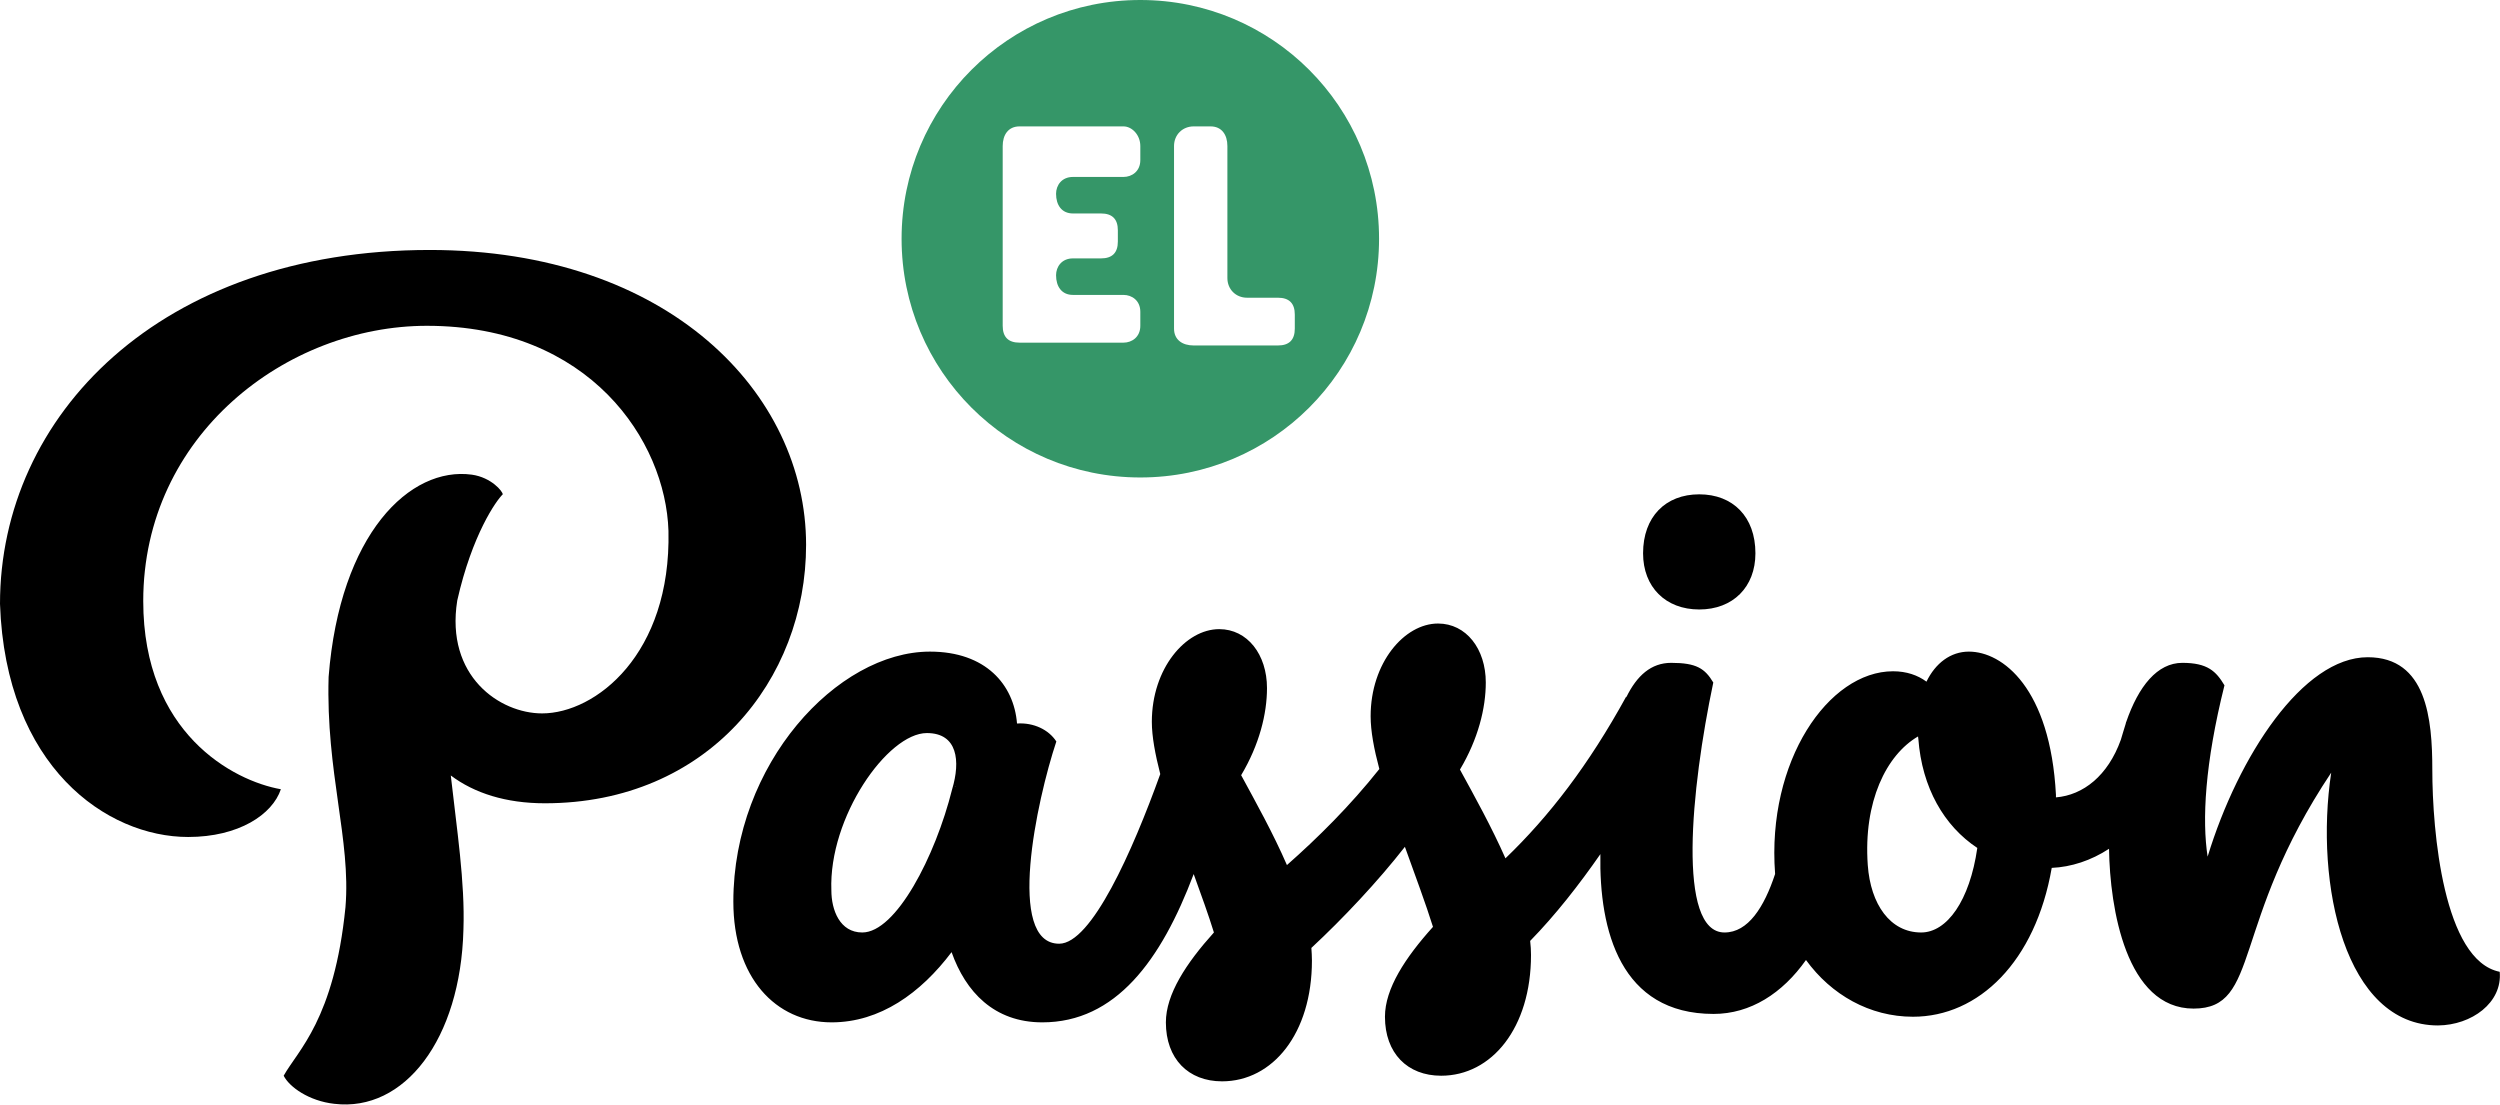
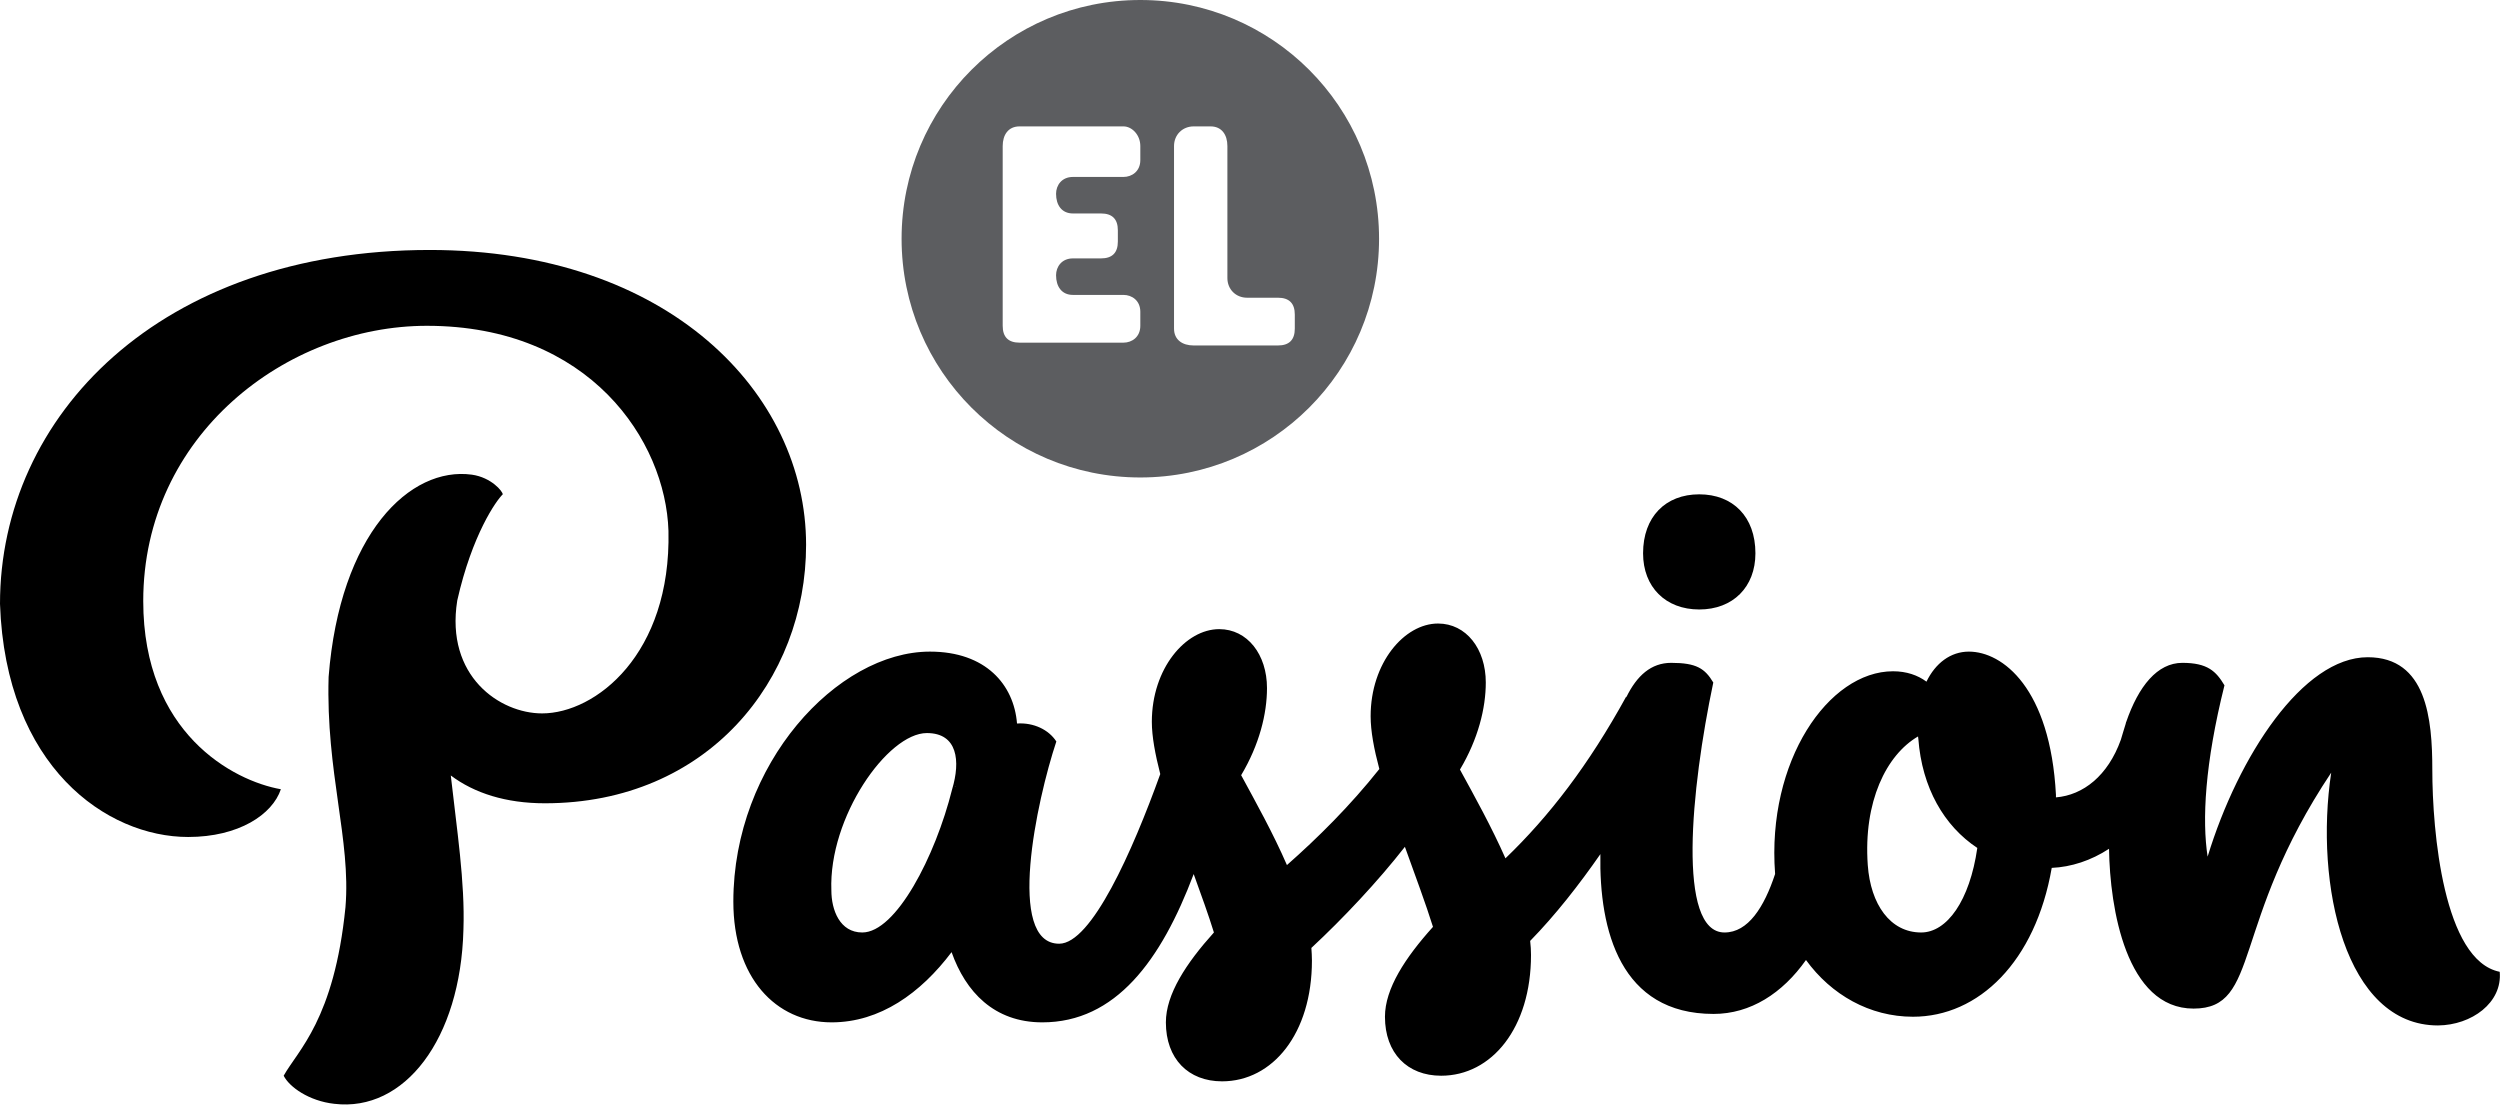
<svg xmlns="http://www.w3.org/2000/svg" version="1.1" id="Layer_1" x="0px" y="0px" width="890.1px" height="393.2px" viewBox="0 0 890.1 393.2" style="enable-background:new 0 0 890.1 393.2;" xml:space="preserve">
  <style type="text/css">
- 	.st0{fill:#359668;}
+ 	.st0{fill:#5C5D60;}
</style>
  <g>
    <path d="M605,217c12,0,20-8,20-20c0-13-8-21-20-21s-20,8-20,21C585,209,593,217,605,217z" />
    <path d="M153,89C57,89,0,148,0,215c2,58,38,83,67,83c18,0,30-8,33-17c-17-3-49-20-49-67c0-59,51-98,101-98c58,0,85,41,86,73   c1,44-26,65-45,65c-15,0-34.5-13.2-30.2-40.2c5.3-23.5,13.9-35.6,16.2-37.8c0-1-4-6-11-7c-22-3-47,21-51,72c-1,34,8,58,6,82   c-4,40-17,51-22,60c2,4,9,9,18,10c25,3,45-23,46-62c0.6-16.9-2.4-36-4.5-54.9c8.4,6.3,19.6,9.9,33.5,9.9c58,0,93-44,93-92   C287,140,238,89,153,89z" />
-     <path d="M890,346c-20-4-24-50-24-72c0-18-2-40-23-40c-23,0-46,35-57,71c-2-13-1-33,6-61c-3-5-6-8-15-8c-8.9,0-15.6,8.3-20,21.1   l0-0.1c-0.1,0.3-0.1,0.5-0.2,0.8c-0.6,1.8-1.1,3.7-1.7,5.6c-4.6,12.8-13.4,19.7-23.1,20.5c0-0.3,0-0.6,0-0.9c-2-38-19-51-31-51   c-6.5,0-11.9,4.1-15.1,10.7c-3.1-2.3-7.1-3.7-11.9-3.7c-23,0-45,32-42,72c0,0.1,0,0.2,0,0.2c-3.9,11.8-9.6,20.8-18,20.8   c-17,0-12-51-4-89c-3-5-6-7-15-7c-7.1,0-12.2,4.5-16,12.3V248c-13.4,24.4-27.4,42.6-43,57.6c-4.9-11.1-11-22.1-16.2-31.6   c6.5-10.9,9.2-21.9,9.2-31c0-12-7-21-17-21c-12,0-24,14-24,33c0,5.3,1.2,11.7,3.1,18.8c-10.4,13.1-21.9,24.5-32.9,34.2   c-4.9-11.3-11.1-22.4-16.3-32c6.5-10.9,9.2-21.9,9.2-31c0-12-7-21-17-21c-12,0-24,14-24,33c0,5.2,1.2,11.6,3,18.6   c-9.9,27.5-24.5,60.4-36,60.4c-19,0-8-51-1-72c-2.7-4.2-8.1-6.8-14-6.4c-1.1-13.8-11.1-25.6-31-25.6c-33,0-70,40-70,89   c0,27,15,43,35,43c17.2,0,31.7-10.4,42.7-25c5,14.1,15.1,25,32.3,25c26.1,0,42.3-22,53.9-52.8c2.7,7.5,5.3,14.6,7.2,20.8   c-9.9,11-17.1,22-17.1,32c0,13,8,21,20,21c18,0,32-17,32-43c0-1.5-0.1-3-0.2-4.5c11.3-10.5,23.7-23.7,33.3-36   c3.7,10.3,7.4,20.2,10,28.5c-9.9,11-17.1,22-17.1,32c0,13,8,21,20,21c18,0,32-17,32-43c0-1.6-0.1-3.3-0.3-5   c9-9.2,17.5-20.1,25-30.9c-0.5,27.3,7.2,56.9,40.3,56.9c13.1,0,24.5-7.3,32.9-19.2c9,12.4,22.7,20.2,38.1,20.2   c23.4,0,43.6-19.6,49.4-53c6.9-0.3,14-2.6,20.4-6.8c0.3,21.2,6.1,56.9,30.1,56.9c24,0,13-30,49-84c-6,40,5,90,38,90   C880,365,891,357,890,346z M340,280.2l0-0.2c0,0,0.1,0,0.1,0C340.1,280.1,340.1,280.2,340,280.2z M339,281c-6,24-20,51-32,51   c-8,0-11-8-11-15c-1-26,20-56,34-56C341,261,342,271,339,281z M684,332c-11,0-18-10-19-24c-1.6-22.6,6.6-39.2,17.9-45.8   c0,0.3,0.1,0.6,0.1,0.8c1.3,17.5,9.2,31.1,21,38.9C701.3,320.7,693.2,332,684,332z" />
+     <path d="M890,346c-20-4-24-50-24-72c0-18-2-40-23-40c-23,0-46,35-57,71c-2-13-1-33,6-61c-3-5-6-8-15-8c-8.9,0-15.6,8.3-20,21.1V257   c-0.1,0.3-0.1,0.5-0.2,0.8c-0.6,1.8-1.1,3.7-1.7,5.6c-4.6,12.8-13.4,19.7-23.1,20.5c0-0.3,0-0.6,0-0.9c-2-38-19-51-31-51   c-6.5,0-11.9,4.1-15.1,10.7c-3.1-2.3-7.1-3.7-11.9-3.7c-23,0-45,32-42,72c0,0.1,0,0.2,0,0.2c-3.9,11.8-9.6,20.8-18,20.8   c-17,0-12-51-4-89c-3-5-6-7-15-7c-7.1,0-12.2,4.5-16,12.3V248c-13.4,24.4-27.4,42.6-43,57.6c-4.9-11.1-11-22.1-16.2-31.6   c6.5-10.9,9.2-21.9,9.2-31c0-12-7-21-17-21c-12,0-24,14-24,33c0,5.3,1.2,11.7,3.1,18.8c-10.4,13.1-21.9,24.5-32.9,34.2   c-4.9-11.3-11.1-22.4-16.3-32c6.5-10.9,9.2-21.9,9.2-31c0-12-7-21-17-21c-12,0-24,14-24,33c0,5.2,1.2,11.6,3,18.6   c-9.9,27.5-24.5,60.4-36,60.4c-19,0-8-51-1-72c-2.7-4.2-8.1-6.8-14-6.4c-1.1-13.8-11.1-25.6-31-25.6c-33,0-70,40-70,89   c0,27,15,43,35,43c17.2,0,31.7-10.4,42.7-25c5,14.1,15.1,25,32.3,25c26.1,0,42.3-22,53.9-52.8c2.7,7.5,5.3,14.6,7.2,20.8   c-9.9,11-17.1,22-17.1,32c0,13,8,21,20,21c18,0,32-17,32-43c0-1.5-0.1-3-0.2-4.5c11.3-10.5,23.7-23.7,33.3-36   c3.7,10.3,7.4,20.2,10,28.5c-9.9,11-17.1,22-17.1,32c0,13,8,21,20,21c18,0,32-17,32-43c0-1.6-0.1-3.3-0.3-5   c9-9.2,17.5-20.1,25-30.9c-0.5,27.3,7.2,56.9,40.3,56.9c13.1,0,24.5-7.3,32.9-19.2c9,12.4,22.7,20.2,38.1,20.2   c23.4,0,43.6-19.6,49.4-53c6.9-0.3,14-2.6,20.4-6.8c0.3,21.2,6.1,56.9,30.1,56.9s13-30,49-84c-6,40,5,90,38,90   C880,365,891,357,890,346z M340,280.2V280h0.1C340.1,280.1,340.1,280.2,340,280.2z M339,281c-6,24-20,51-32,51c-8,0-11-8-11-15   c-1-26,20-56,34-56C341,261,342,271,339,281z M684,332c-11,0-18-10-19-24c-1.6-22.6,6.6-39.2,17.9-45.8c0,0.3,0.1,0.6,0.1,0.8   c1.3,17.5,9.2,31.1,21,38.9C701.3,320.7,693.2,332,684,332z" />
  </g>
  <path class="st0" d="M406,0c-47,0-85,38-85,85s38,85,85,85s85-38,85-85S453,0,406,0z M406,57c0,4-3,6-6,6h-18c-4,0-6,3-6,6  c0,4,2,7,6,7h10c4,0,6,2,6,6v4c0,4-2,6-6,6h-10c-4,0-6,3-6,6c0,4,2,7,6,7h18c3,0,6,2,6,6v5c0,4-3,6-6,6h-37c-4,0-6-2-6-6V52  c0-4,2-7,6-7h37c3,0,6,3,6,7V57z M461,117c0,4-2,6-6,6h-30c-4,0-7-2-7-6V52c0-4,3-7,7-7h6c4,0,6,3,6,7v47c0,4,3,7,7,7h11  c4,0,6,2,6,6V117z" />
</svg>
